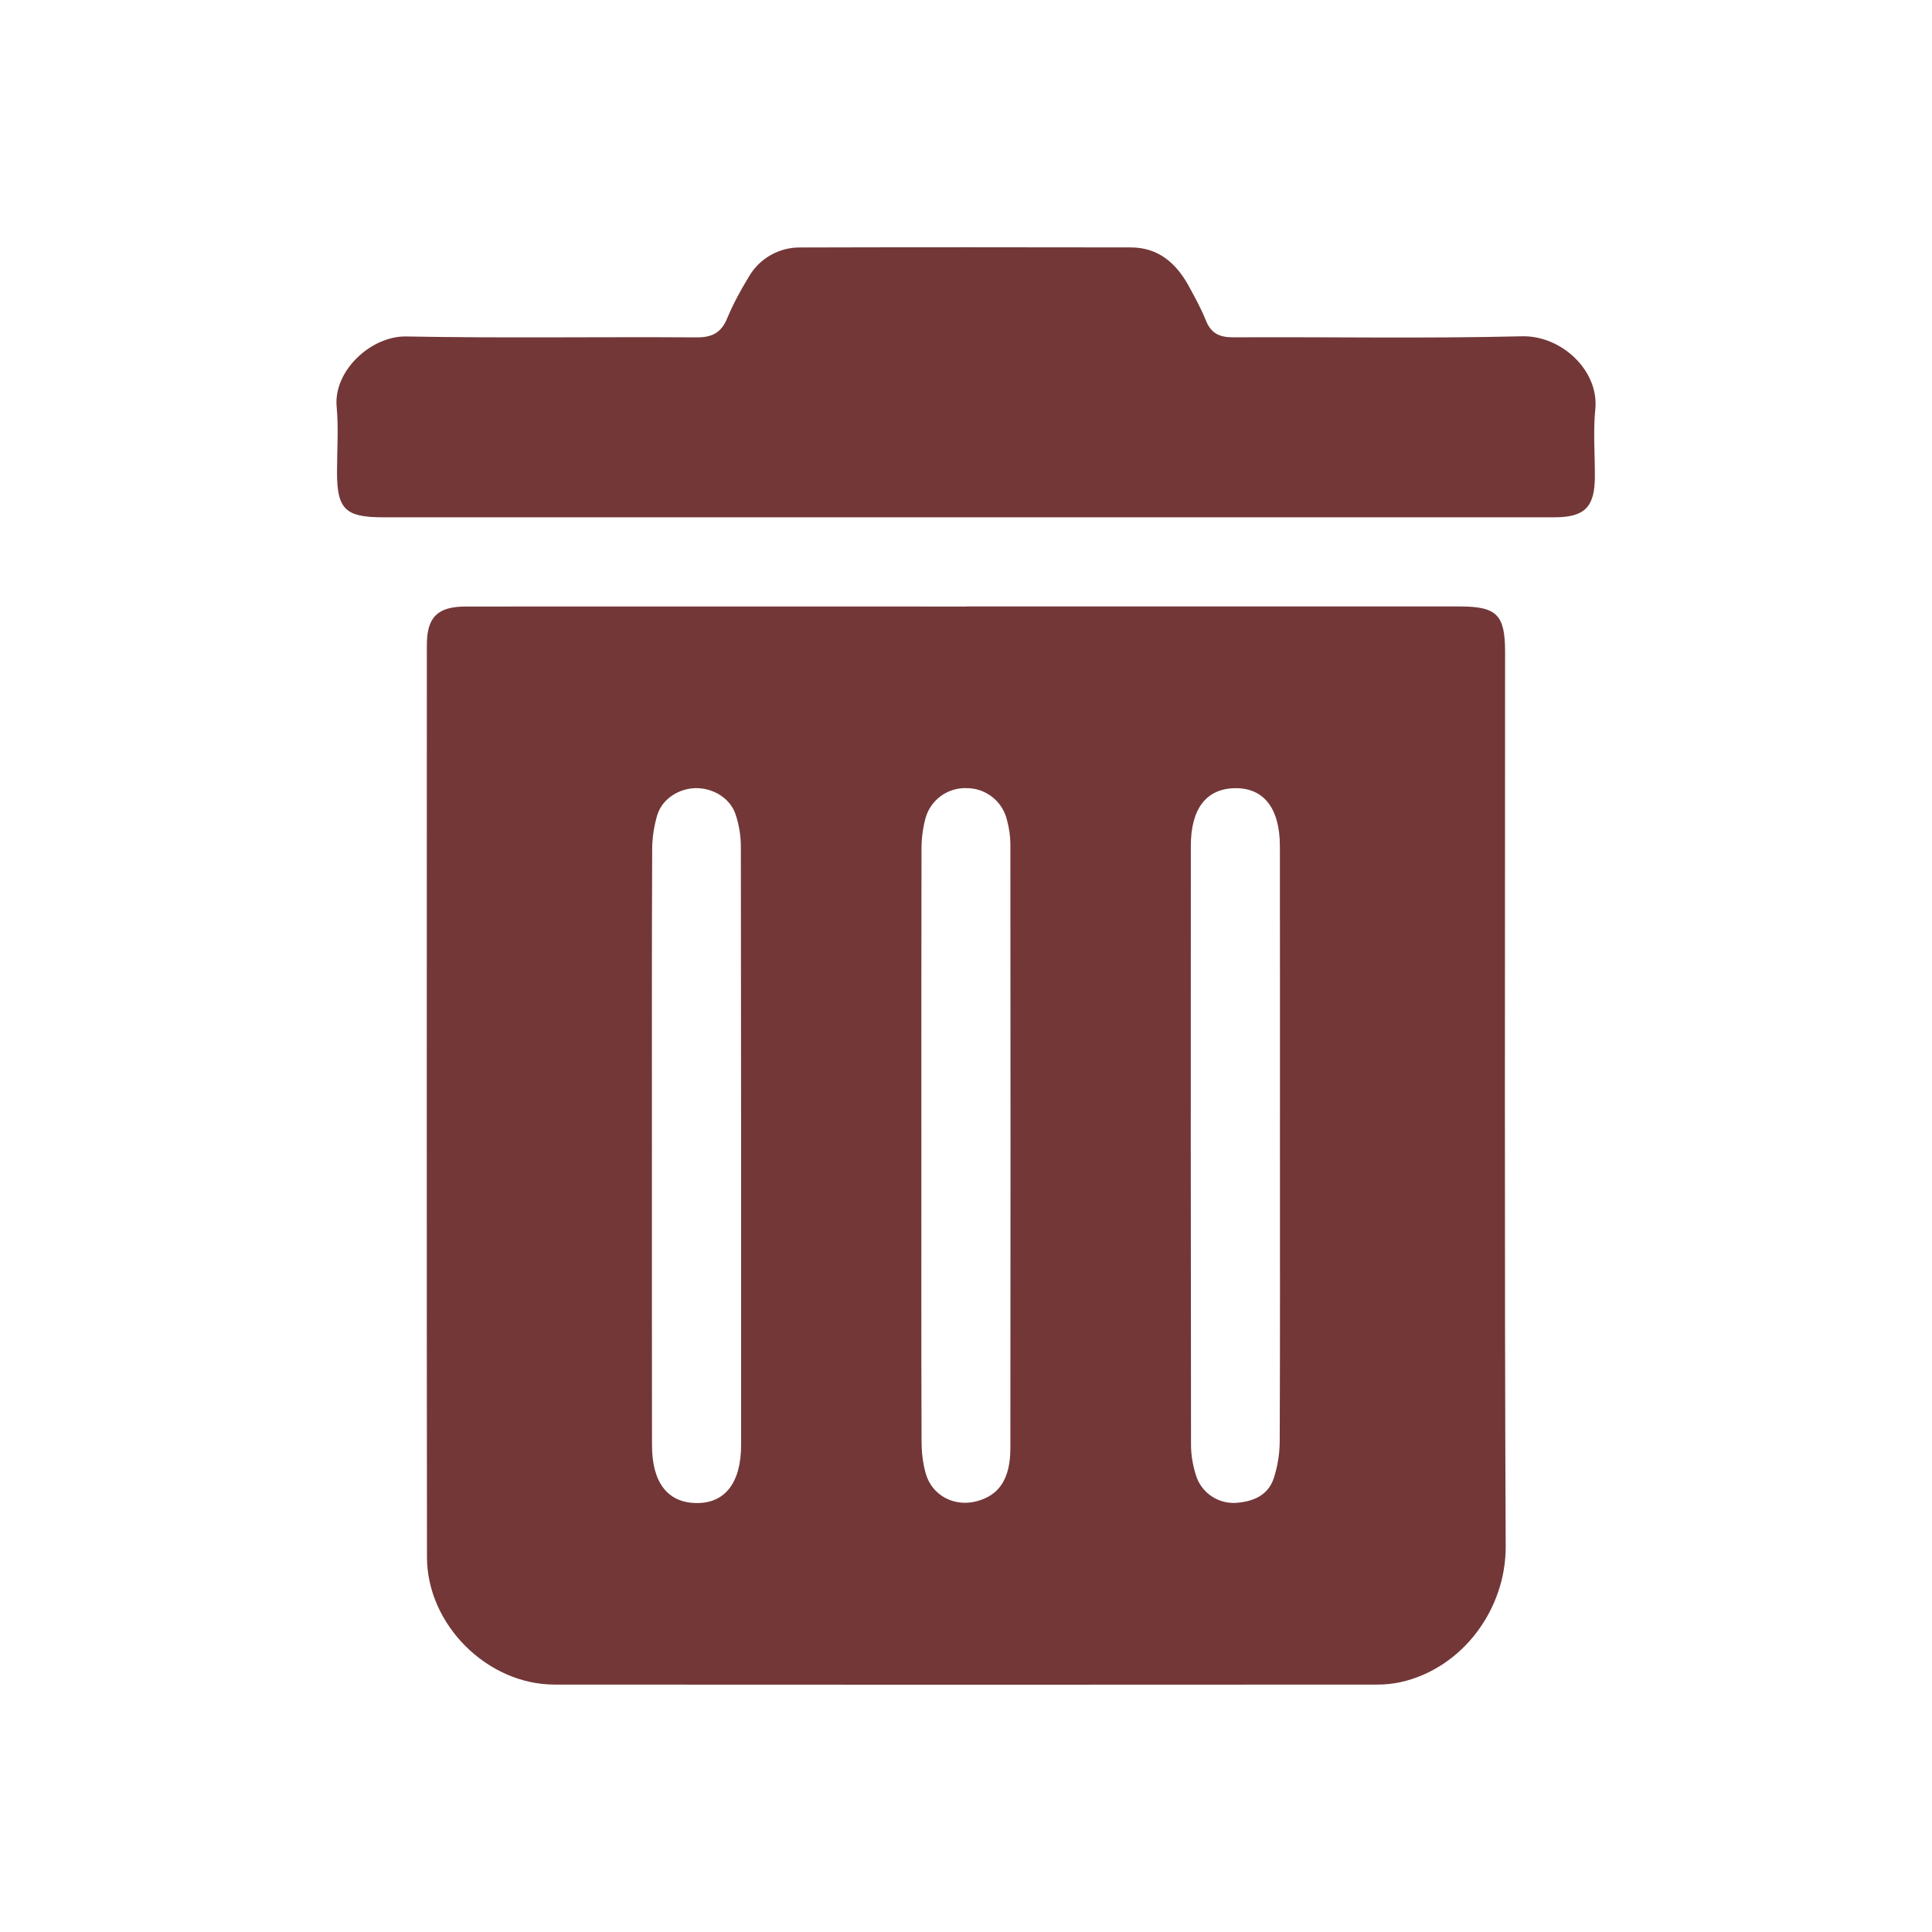
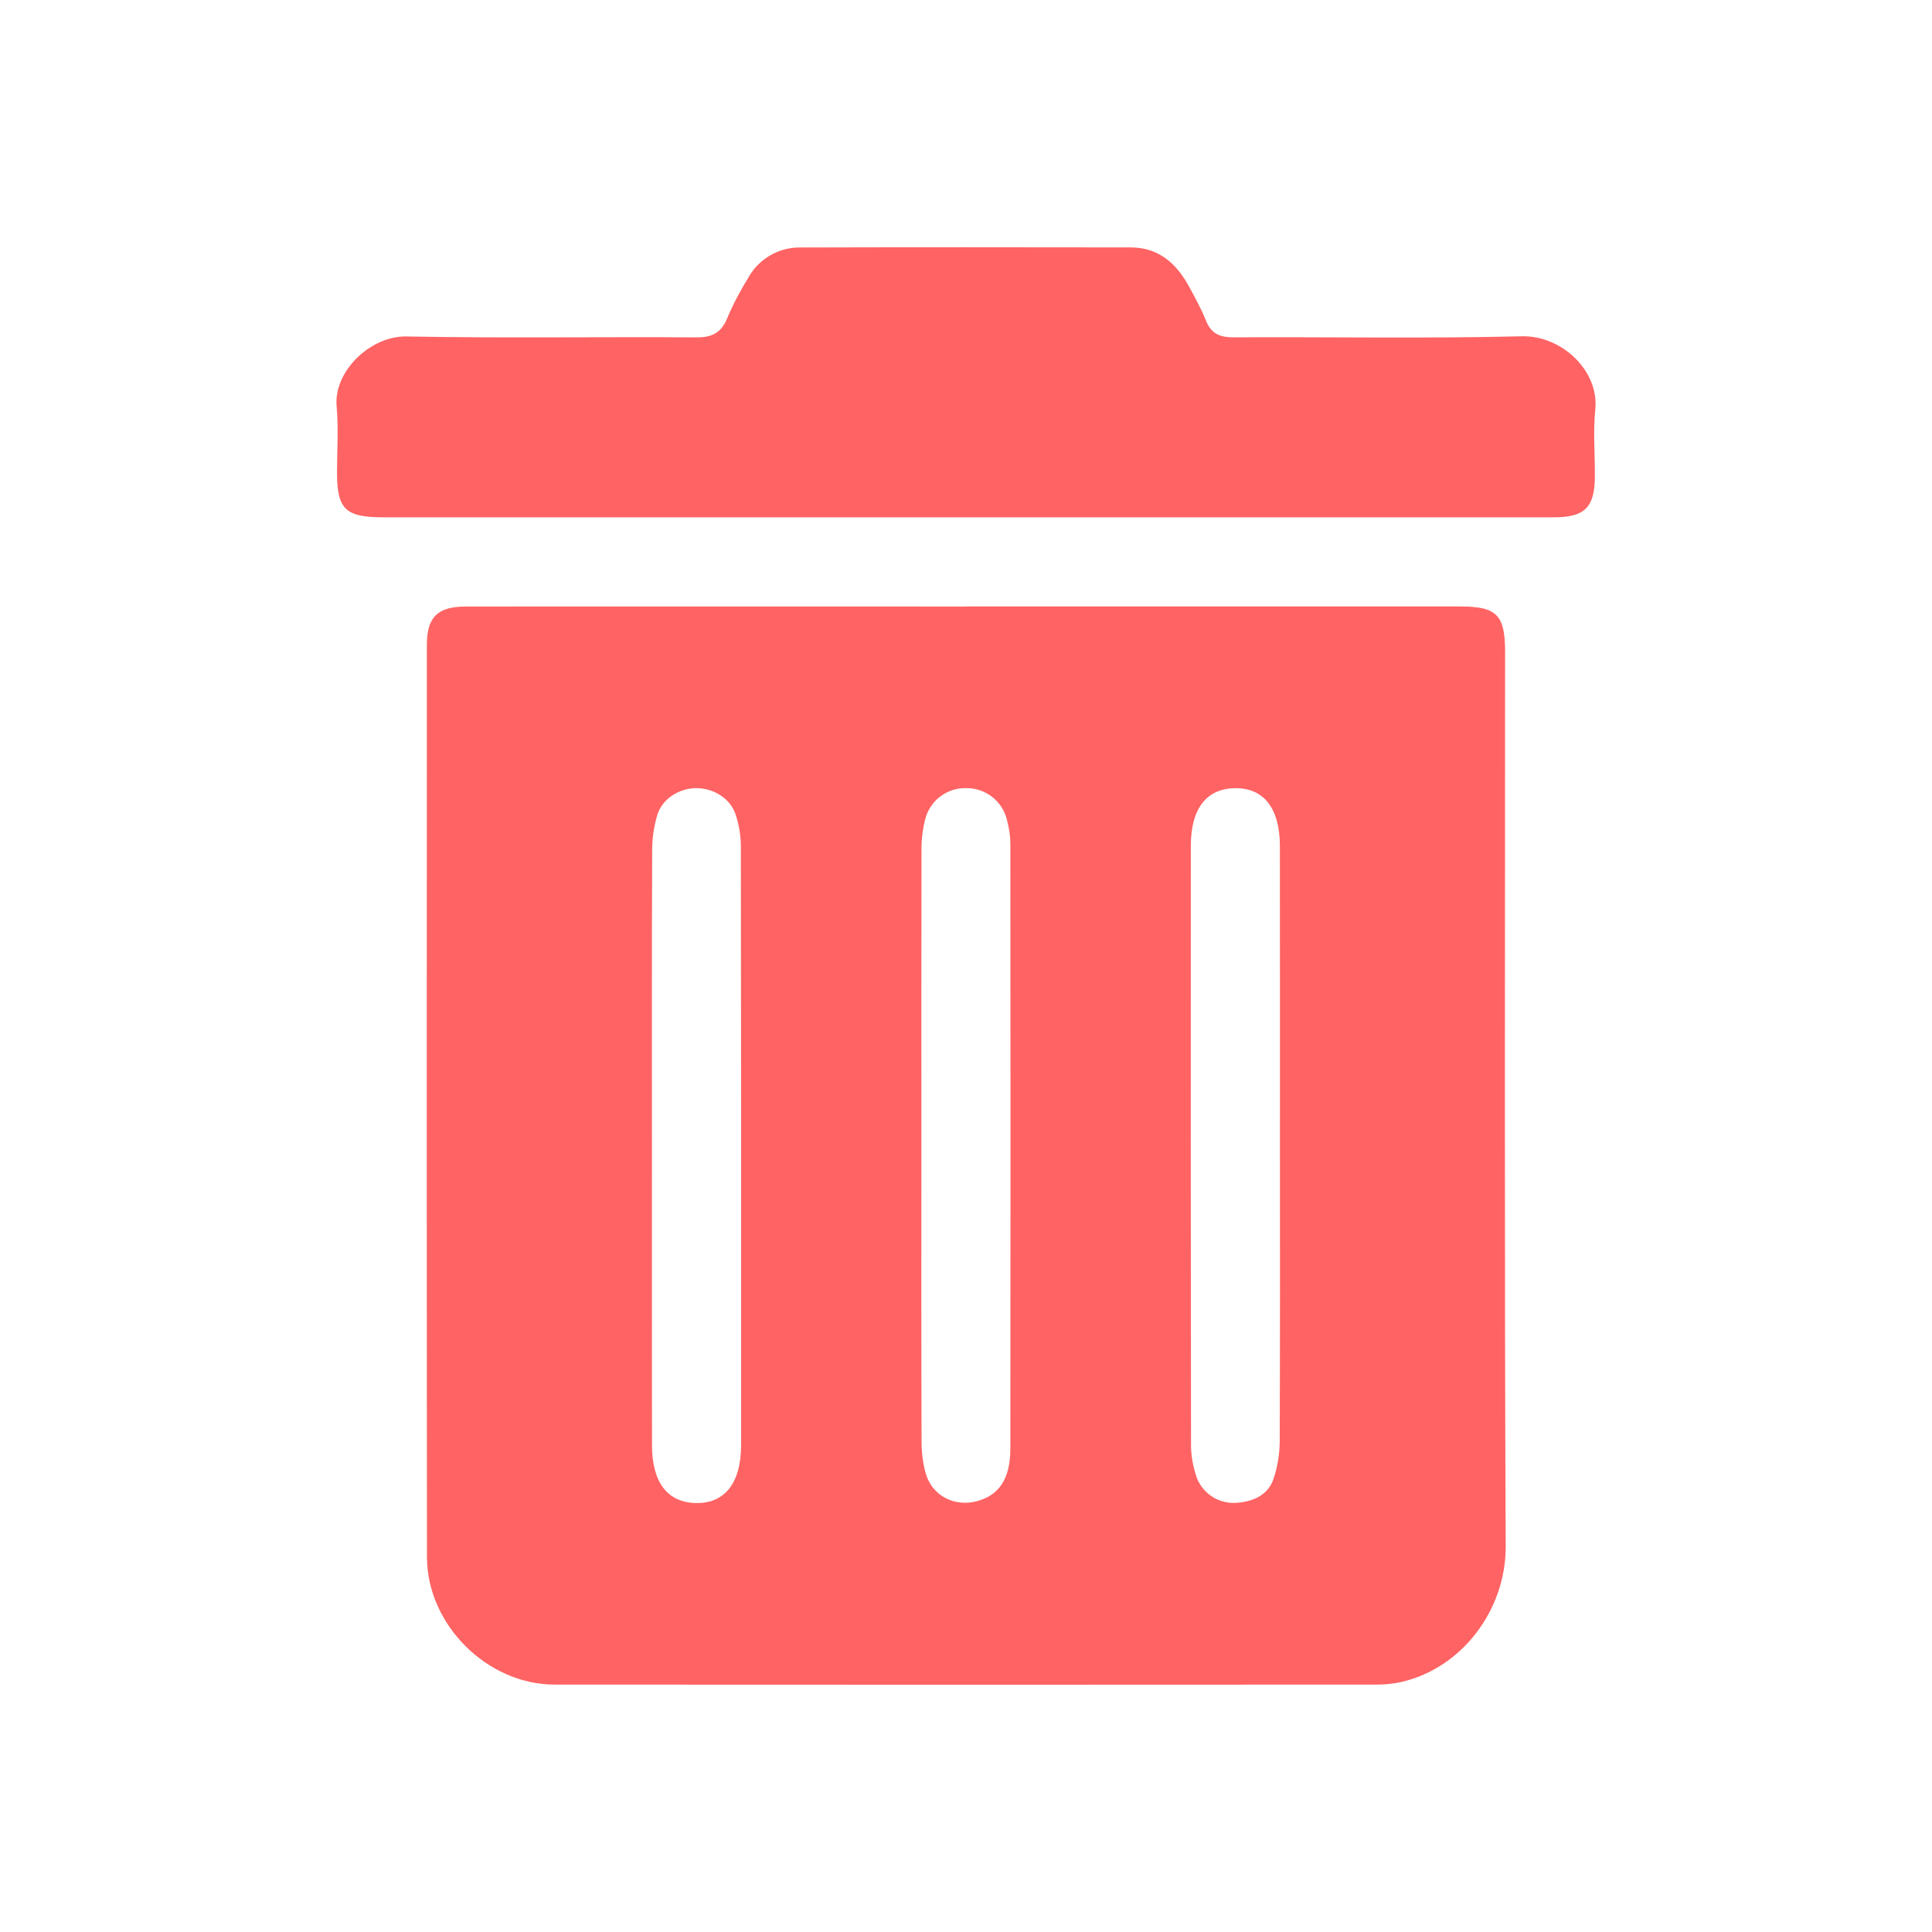
- <svg xmlns="http://www.w3.org/2000/svg" viewBox="0 0 32 32">
-   <path d="M16.002 10.045h8.179c.61 0 .748.139.748.751 0 4.94-.012 9.878.01 14.817.005 1.042-.717 2.019-1.738 2.248a1.817 1.817 0 0 1-.394.041c-4.54.002-9.081.004-13.622 0-1.116 0-2.112-.995-2.113-2.11-.005-5.036-.003-10.072-.002-15.108 0-.464.178-.638.648-.638 2.761-.002 5.523 0 8.284 0zm-5.204 8.931c0 1.654-.001 3.309.001 4.963.001.615.257.946.726.956.478.011.749-.33.75-.96.001-3.308.001-6.616-.004-9.924a1.72 1.72 0 0 0-.086-.518c-.086-.263-.353-.432-.637-.439-.286-.006-.576.17-.66.441a2.017 2.017 0 0 0-.086.572c-.007 1.637-.004 3.273-.004 4.91zm4.463.006c0 1.627-.003 3.255.003 4.882 0 .183.02.373.071.548.107.363.475.55.84.454.377-.099.56-.374.56-.883.003-3.334.003-6.669 0-10.003 0-.131-.021-.266-.055-.392a.685.685 0 0 0-.674-.534.682.682 0 0 0-.683.521 1.98 1.98 0 0 0-.06.498c-.004 1.636-.002 3.272-.002 4.909zm5.939.021c0-1.663.001-3.325-.001-4.988-.001-.631-.27-.97-.75-.96-.469.01-.725.34-.725.956a4689.8 4689.8 0 0 0 .003 9.924c0 .182.037.371.096.543a.653.653 0 0 0 .65.414c.278-.02.531-.12.625-.41a2.01 2.01 0 0 0 .098-.596c.007-1.628.004-3.255.004-4.883zM16.003 8.568H6.337c-.616 0-.755-.137-.755-.744 0-.363.027-.729-.006-1.088-.055-.593.568-1.174 1.153-1.163 1.602.03 3.204.004 4.806.015.258.002.41-.075.509-.315.098-.236.222-.464.355-.682a.97.97 0 0 1 .86-.492c1.823-.005 3.647-.004 5.47-.001.458 0 .755.263.963.644.101.186.205.374.283.57.087.215.23.276.453.275 1.593-.008 3.187.022 4.78-.017.656-.016 1.28.57 1.215 1.21-.037.369-.005.744-.007 1.115-.002.504-.167.672-.667.673h-9.745z" fill="#733737" />
+ <svg xmlns="http://www.w3.org/2000/svg" viewBox="0 0 32 32" version="1.1" id="svg352">
+   <defs id="defs356" />
+   <path id="path350" fill="#ff6363" d="M16.002 10.045h8.179c.61 0 .748.139.748.751 0 4.94-.012 9.878.01 14.817.005 1.042-.717 2.019-1.738 2.248a1.817 1.817 0 0 1-.394.041c-4.54.002-9.081.004-13.622 0-1.116 0-2.112-.995-2.113-2.11-.005-5.036-.003-10.072-.002-15.108 0-.464.178-.638.648-.638 2.761-.002 5.523 0 8.284 0zm-5.204 8.931c0 1.654-.001 3.309.001 4.963.001.615.257.946.726.956.478.011.749-.33.75-.96.001-3.308.001-6.616-.004-9.924a1.72 1.72 0 0 0-.086-.518c-.086-.263-.353-.432-.637-.439-.286-.006-.576.17-.66.441a2.017 2.017 0 0 0-.086.572c-.007 1.637-.004 3.273-.004 4.91zm4.463.006c0 1.627-.003 3.255.003 4.882 0 .183.02.373.071.548.107.363.475.55.84.454.377-.099.56-.374.56-.883.003-3.334.003-6.669 0-10.003 0-.131-.021-.266-.055-.392a.685.685 0 0 0-.674-.534.682.682 0 0 0-.683.521 1.98 1.98 0 0 0-.06.498c-.004 1.636-.002 3.272-.002 4.909zm5.939.021c0-1.663.001-3.325-.001-4.988-.001-.631-.27-.97-.75-.96-.469.01-.725.34-.725.956a4689.8 4689.8 0 0 0 .003 9.924c0 .182.037.371.096.543a.653.653 0 0 0 .65.414c.278-.02.531-.12.625-.41a2.01 2.01 0 0 0 .098-.596c.007-1.628.004-3.255.004-4.883zM16.003 8.568H6.337c-.616 0-.755-.137-.755-.744 0-.363.027-.729-.006-1.088-.055-.593.568-1.174 1.153-1.163 1.602.03 3.204.004 4.806.015.258.002.41-.075.509-.315.098-.236.222-.464.355-.682a.97.97 0 0 1 .86-.492c1.823-.005 3.647-.004 5.47-.001.458 0 .755.263.963.644.101.186.205.374.283.57.087.215.23.276.453.275 1.593-.008 3.187.022 4.78-.017.656-.016 1.28.57 1.215 1.21-.037.369-.005.744-.007 1.115-.002.504-.167.672-.667.673h-9.745z" />
</svg>
